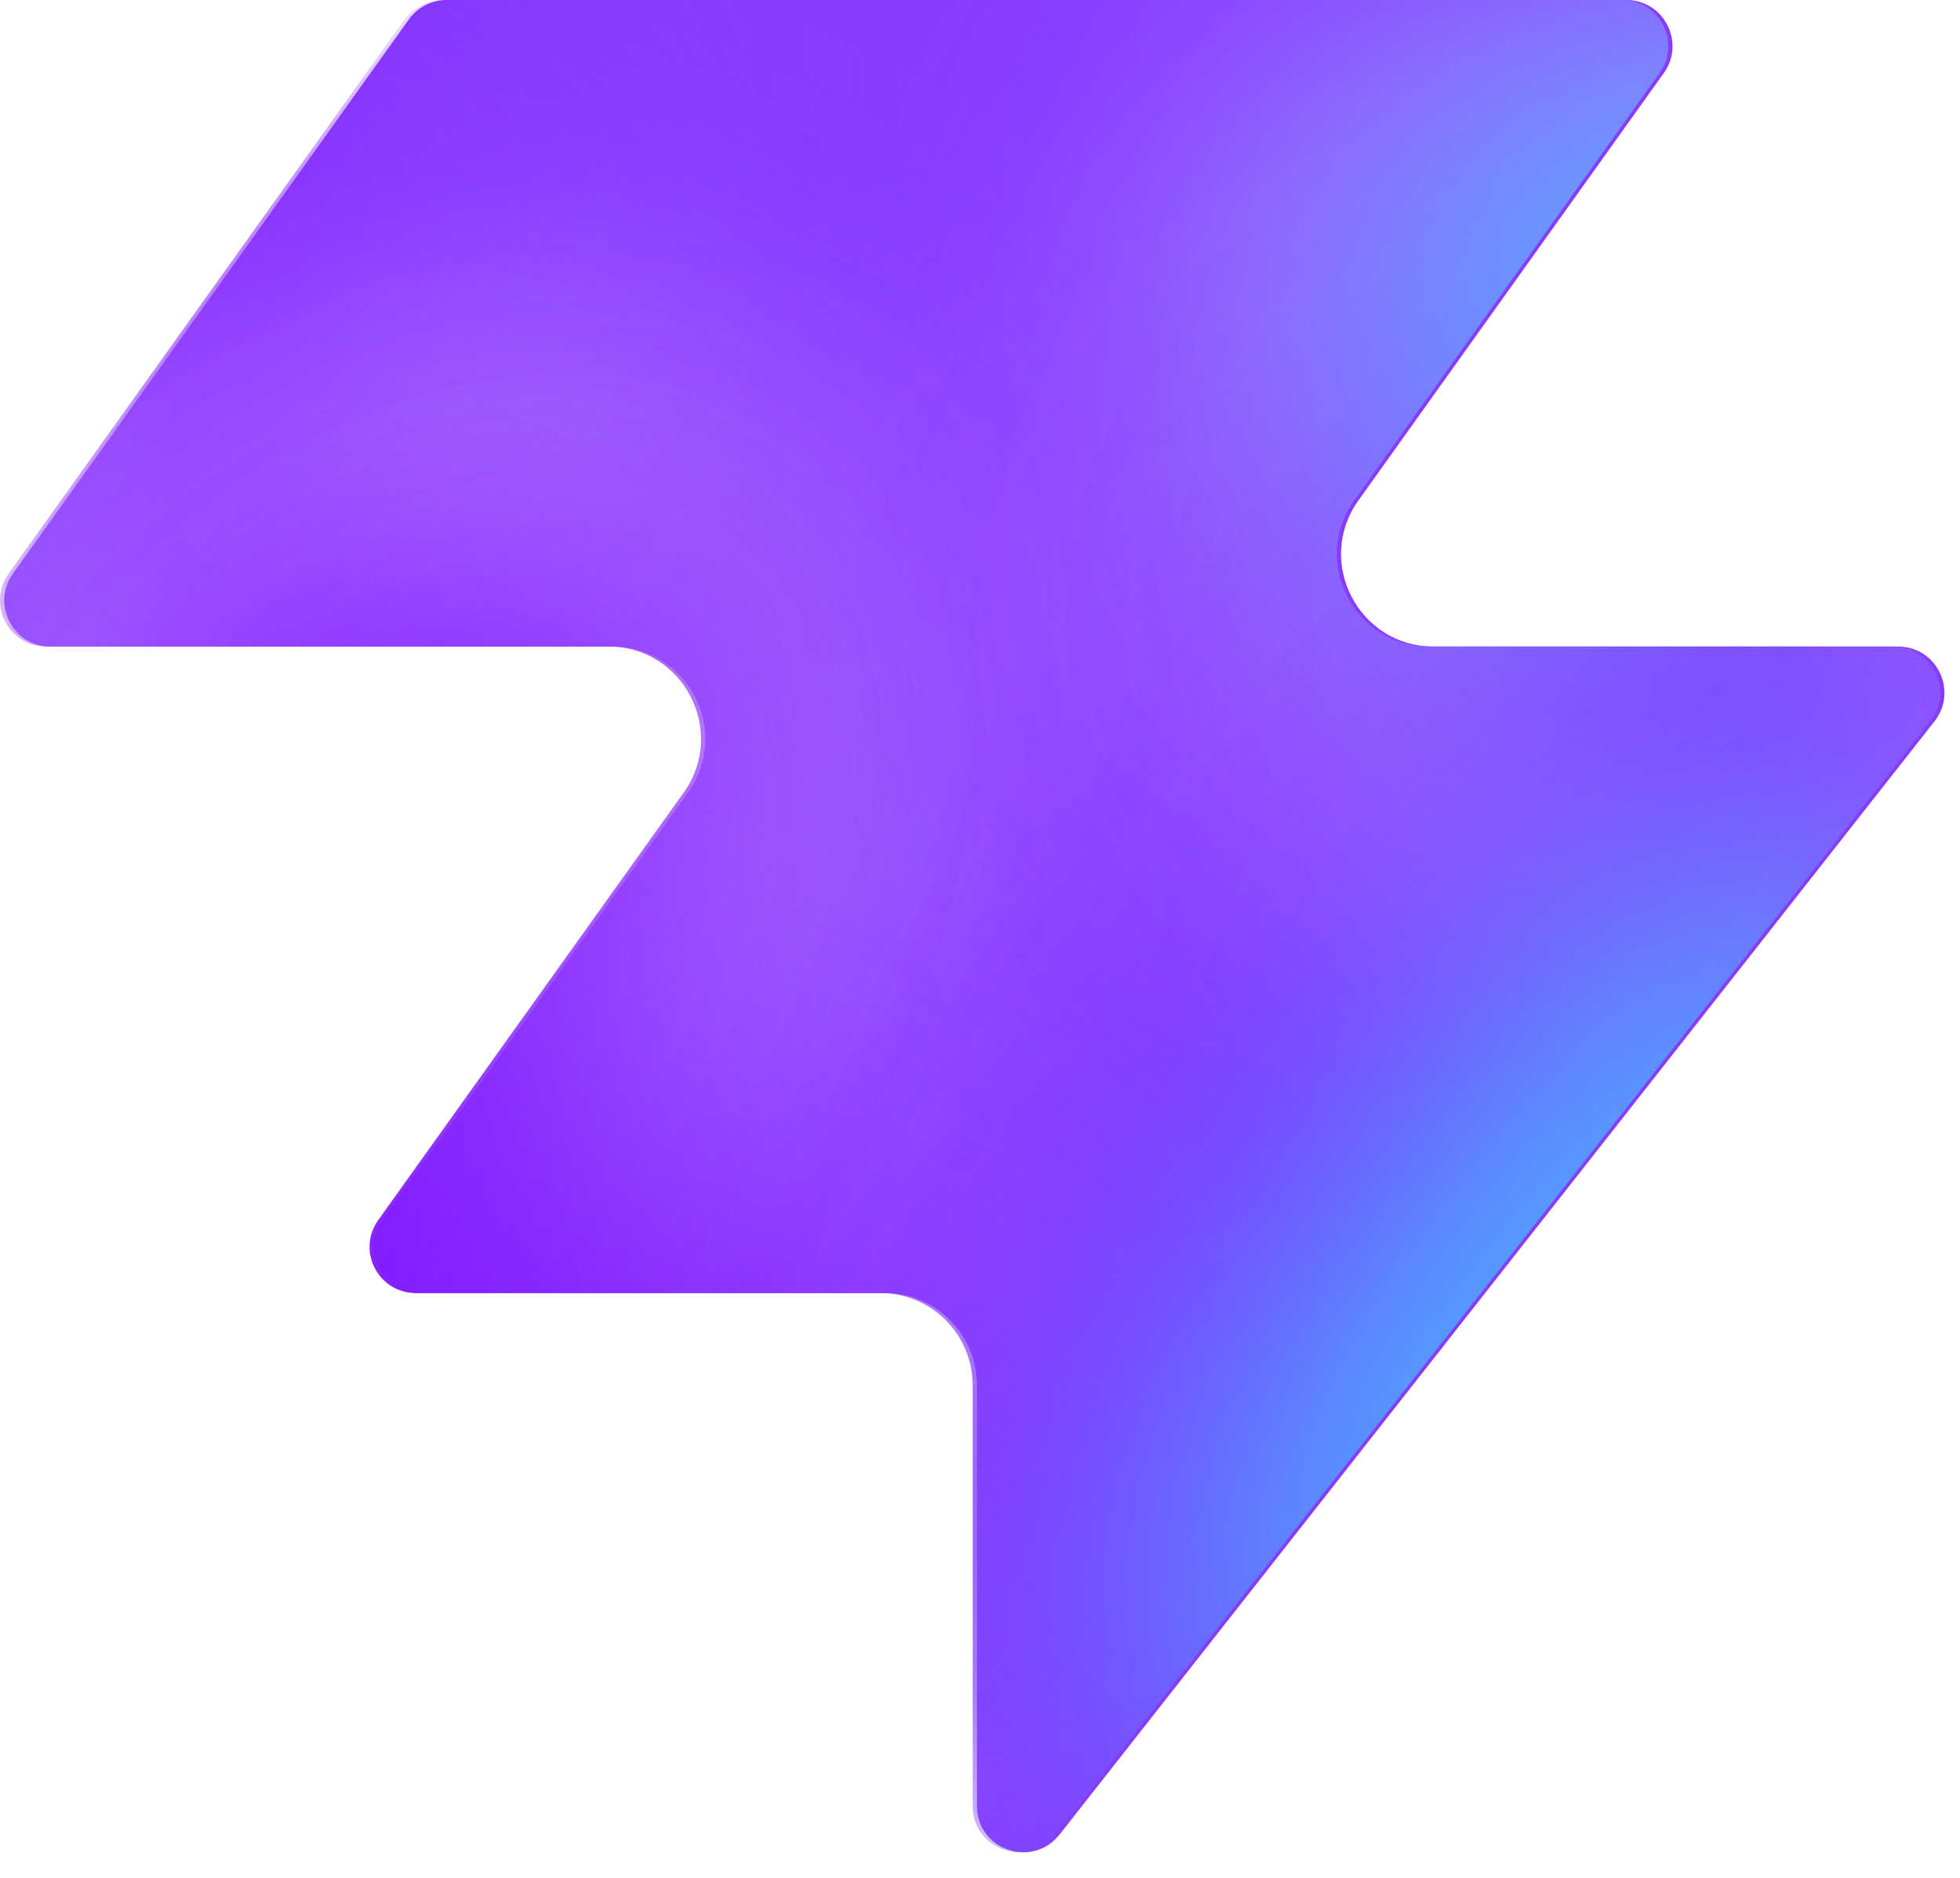
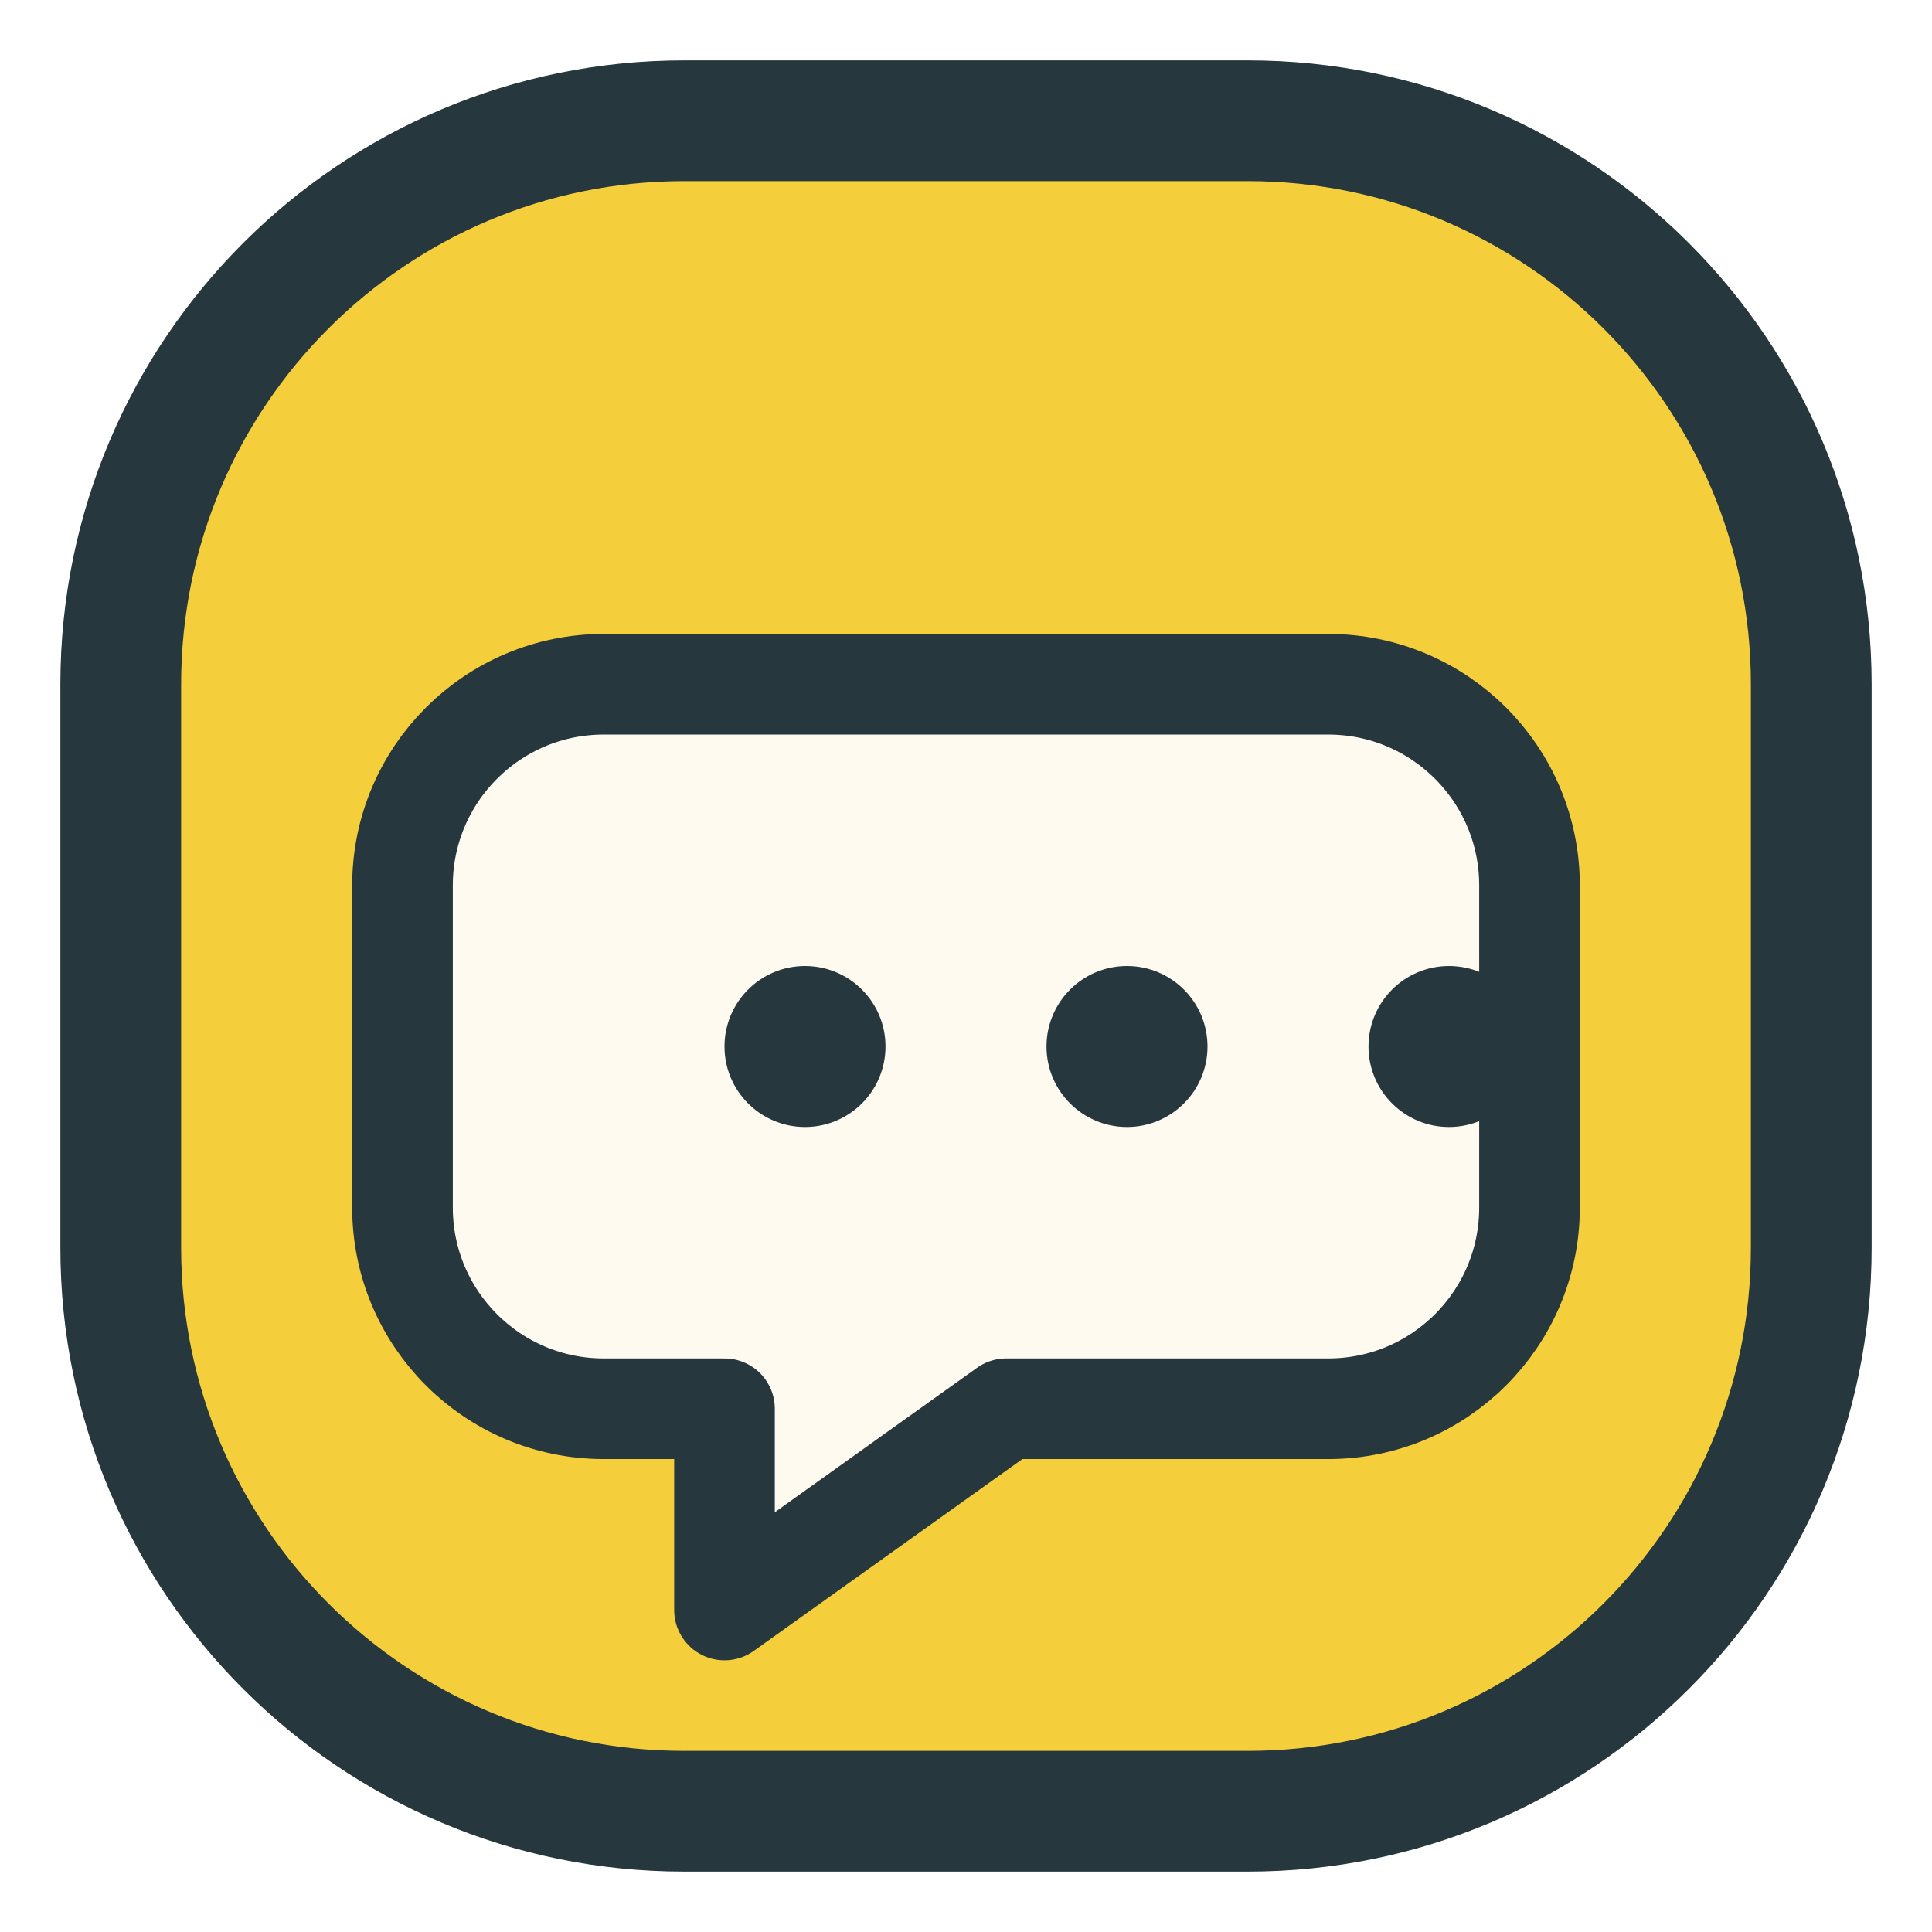
- <svg xmlns="http://www.w3.org/2000/svg" width="48" height="46" fill="none" viewBox="0 0 48 46">
-   <path fill="#863bff" d="M25.946 44.938c-.664.845-2.021.375-2.021-.698V33.937a2.26 2.26 0 0 0-2.262-2.262H10.287c-.92 0-1.456-1.04-.92-1.788l7.48-10.471c1.07-1.497 0-3.578-1.842-3.578H1.237c-.92 0-1.456-1.04-.92-1.788L10.013.474c.214-.297.556-.474.92-.474h28.894c.92 0 1.456 1.04.92 1.788l-7.48 10.471c-1.07 1.498 0 3.579 1.842 3.579h11.377c.943 0 1.473 1.088.89 1.83L25.947 44.94z" style="fill:#863bff;fill:color(display-p3 .525 .23 1);fill-opacity:1" />
-   <mask id="a" width="48" height="46" x="0" y="0" maskUnits="userSpaceOnUse" style="mask-type:alpha">
-     <path fill="#000" d="M25.842 44.938c-.664.844-2.021.375-2.021-.698V33.937a2.26 2.26 0 0 0-2.262-2.262H10.183c-.92 0-1.456-1.04-.92-1.788l7.48-10.471c1.07-1.498 0-3.579-1.842-3.579H1.133c-.92 0-1.456-1.04-.92-1.787L9.91.473c.214-.297.556-.474.92-.474h28.894c.92 0 1.456 1.04.92 1.788l-7.48 10.471c-1.07 1.498 0 3.578 1.842 3.578h11.377c.943 0 1.473 1.088.89 1.832L25.843 44.94z" style="fill:#000;fill-opacity:1" />
-   </mask>
-   <g mask="url(#a)">
-     <g filter="url(#b)">
-       <ellipse cx="5.508" cy="14.704" fill="#ede6ff" rx="5.508" ry="14.704" style="fill:#ede6ff;fill:color(display-p3 .927 .903 1);fill-opacity:1" transform="matrix(.00324 1 1 -.00324 -4.47 31.516)" />
-     </g>
-     <g filter="url(#c)">
-       <ellipse cx="10.399" cy="29.851" fill="#ede6ff" rx="10.399" ry="29.851" style="fill:#ede6ff;fill:color(display-p3 .927 .903 1);fill-opacity:1" transform="matrix(.00324 1 1 -.00324 -39.328 7.883)" />
-     </g>
-     <g filter="url(#d)">
-       <ellipse cx="5.508" cy="30.487" fill="#7e14ff" rx="5.508" ry="30.487" style="fill:#7e14ff;fill:color(display-p3 .492 .077 1);fill-opacity:1" transform="rotate(89.814 -25.913 -14.639)scale(1 -1)" />
-     </g>
-     <g filter="url(#e)">
-       <ellipse cx="5.508" cy="30.599" fill="#7e14ff" rx="5.508" ry="30.599" style="fill:#7e14ff;fill:color(display-p3 .492 .077 1);fill-opacity:1" transform="rotate(89.814 -32.644 -3.334)scale(1 -1)" />
-     </g>
-     <g filter="url(#f)">
-       <ellipse cx="5.508" cy="30.599" fill="#7e14ff" rx="5.508" ry="30.599" style="fill:#7e14ff;fill:color(display-p3 .492 .077 1);fill-opacity:1" transform="matrix(.00324 1 1 -.00324 -34.34 30.47)" />
-     </g>
-     <g filter="url(#g)">
-       <ellipse cx="14.072" cy="22.078" fill="#ede6ff" rx="14.072" ry="22.078" style="fill:#ede6ff;fill:color(display-p3 .927 .903 1);fill-opacity:1" transform="rotate(93.35 24.506 48.493)scale(-1 1)" />
-     </g>
-     <g filter="url(#h)">
-       <ellipse cx="3.47" cy="21.501" fill="#7e14ff" rx="3.47" ry="21.501" style="fill:#7e14ff;fill:color(display-p3 .492 .077 1);fill-opacity:1" transform="rotate(89.009 28.708 47.59)scale(-1 1)" />
-     </g>
-     <g filter="url(#i)">
-       <ellipse cx="3.47" cy="21.501" fill="#7e14ff" rx="3.47" ry="21.501" style="fill:#7e14ff;fill:color(display-p3 .492 .077 1);fill-opacity:1" transform="rotate(89.009 28.708 47.59)scale(-1 1)" />
-     </g>
-     <g filter="url(#j)">
-       <ellipse cx=".387" cy="8.972" fill="#7e14ff" rx="4.407" ry="29.108" style="fill:#7e14ff;fill:color(display-p3 .492 .077 1);fill-opacity:1" transform="rotate(39.51 .387 8.972)" />
-     </g>
-     <g filter="url(#k)">
-       <ellipse cx="47.523" cy="-6.092" fill="#7e14ff" rx="4.407" ry="29.108" style="fill:#7e14ff;fill:color(display-p3 .492 .077 1);fill-opacity:1" transform="rotate(37.892 47.523 -6.092)" />
-     </g>
-     <g filter="url(#l)">
-       <ellipse cx="41.412" cy="6.333" fill="#47bfff" rx="5.971" ry="9.665" style="fill:#47bfff;fill:color(display-p3 .28 .748 1);fill-opacity:1" transform="rotate(37.892 41.412 6.333)" />
-     </g>
-     <g filter="url(#m)">
-       <ellipse cx="-1.879" cy="38.332" fill="#7e14ff" rx="4.407" ry="29.108" style="fill:#7e14ff;fill:color(display-p3 .492 .077 1);fill-opacity:1" transform="rotate(37.892 -1.88 38.332)" />
-     </g>
-     <g filter="url(#n)">
-       <ellipse cx="-1.879" cy="38.332" fill="#7e14ff" rx="4.407" ry="29.108" style="fill:#7e14ff;fill:color(display-p3 .492 .077 1);fill-opacity:1" transform="rotate(37.892 -1.88 38.332)" />
-     </g>
-     <g filter="url(#o)">
-       <ellipse cx="35.651" cy="29.907" fill="#7e14ff" rx="4.407" ry="29.108" style="fill:#7e14ff;fill:color(display-p3 .492 .077 1);fill-opacity:1" transform="rotate(37.892 35.651 29.907)" />
-     </g>
-     <g filter="url(#p)">
-       <ellipse cx="38.418" cy="32.4" fill="#47bfff" rx="5.971" ry="15.297" style="fill:#47bfff;fill:color(display-p3 .28 .748 1);fill-opacity:1" transform="rotate(37.892 38.418 32.4)" />
-     </g>
-   </g>
-   <defs>
-     <filter id="b" width="60.045" height="41.654" x="-19.77" y="16.149" color-interpolation-filters="sRGB" filterUnits="userSpaceOnUse">
-       <feFlood flood-opacity="0" result="BackgroundImageFix" />
-       <feBlend in="SourceGraphic" in2="BackgroundImageFix" result="shape" />
-       <feGaussianBlur result="effect1_foregroundBlur_2002_17158" stdDeviation="7.659" />
-     </filter>
-     <filter id="c" width="90.34" height="51.437" x="-54.613" y="-7.533" color-interpolation-filters="sRGB" filterUnits="userSpaceOnUse">
-       <feFlood flood-opacity="0" result="BackgroundImageFix" />
-       <feBlend in="SourceGraphic" in2="BackgroundImageFix" result="shape" />
-       <feGaussianBlur result="effect1_foregroundBlur_2002_17158" stdDeviation="7.659" />
-     </filter>
-     <filter id="d" width="79.355" height="29.4" x="-49.64" y="2.03" color-interpolation-filters="sRGB" filterUnits="userSpaceOnUse">
-       <feFlood flood-opacity="0" result="BackgroundImageFix" />
-       <feBlend in="SourceGraphic" in2="BackgroundImageFix" result="shape" />
-       <feGaussianBlur result="effect1_foregroundBlur_2002_17158" stdDeviation="4.596" />
-     </filter>
-     <filter id="e" width="79.579" height="29.4" x="-45.045" y="20.029" color-interpolation-filters="sRGB" filterUnits="userSpaceOnUse">
-       <feFlood flood-opacity="0" result="BackgroundImageFix" />
-       <feBlend in="SourceGraphic" in2="BackgroundImageFix" result="shape" />
-       <feGaussianBlur result="effect1_foregroundBlur_2002_17158" stdDeviation="4.596" />
-     </filter>
-     <filter id="f" width="79.579" height="29.4" x="-43.513" y="21.178" color-interpolation-filters="sRGB" filterUnits="userSpaceOnUse">
-       <feFlood flood-opacity="0" result="BackgroundImageFix" />
-       <feBlend in="SourceGraphic" in2="BackgroundImageFix" result="shape" />
-       <feGaussianBlur result="effect1_foregroundBlur_2002_17158" stdDeviation="4.596" />
-     </filter>
-     <filter id="g" width="74.749" height="58.852" x="15.756" y="-17.901" color-interpolation-filters="sRGB" filterUnits="userSpaceOnUse">
-       <feFlood flood-opacity="0" result="BackgroundImageFix" />
-       <feBlend in="SourceGraphic" in2="BackgroundImageFix" result="shape" />
-       <feGaussianBlur result="effect1_foregroundBlur_2002_17158" stdDeviation="7.659" />
-     </filter>
-     <filter id="h" width="61.377" height="25.362" x="23.548" y="2.284" color-interpolation-filters="sRGB" filterUnits="userSpaceOnUse">
-       <feFlood flood-opacity="0" result="BackgroundImageFix" />
-       <feBlend in="SourceGraphic" in2="BackgroundImageFix" result="shape" />
-       <feGaussianBlur result="effect1_foregroundBlur_2002_17158" stdDeviation="4.596" />
-     </filter>
-     <filter id="i" width="61.377" height="25.362" x="23.548" y="2.284" color-interpolation-filters="sRGB" filterUnits="userSpaceOnUse">
-       <feFlood flood-opacity="0" result="BackgroundImageFix" />
-       <feBlend in="SourceGraphic" in2="BackgroundImageFix" result="shape" />
-       <feGaussianBlur result="effect1_foregroundBlur_2002_17158" stdDeviation="4.596" />
-     </filter>
-     <filter id="j" width="56.045" height="63.649" x="-27.636" y="-22.853" color-interpolation-filters="sRGB" filterUnits="userSpaceOnUse">
-       <feFlood flood-opacity="0" result="BackgroundImageFix" />
-       <feBlend in="SourceGraphic" in2="BackgroundImageFix" result="shape" />
-       <feGaussianBlur result="effect1_foregroundBlur_2002_17158" stdDeviation="4.596" />
-     </filter>
-     <filter id="k" width="54.814" height="64.646" x="20.116" y="-38.415" color-interpolation-filters="sRGB" filterUnits="userSpaceOnUse">
-       <feFlood flood-opacity="0" result="BackgroundImageFix" />
-       <feBlend in="SourceGraphic" in2="BackgroundImageFix" result="shape" />
-       <feGaussianBlur result="effect1_foregroundBlur_2002_17158" stdDeviation="4.596" />
-     </filter>
-     <filter id="l" width="33.541" height="35.313" x="24.641" y="-11.323" color-interpolation-filters="sRGB" filterUnits="userSpaceOnUse">
-       <feFlood flood-opacity="0" result="BackgroundImageFix" />
-       <feBlend in="SourceGraphic" in2="BackgroundImageFix" result="shape" />
-       <feGaussianBlur result="effect1_foregroundBlur_2002_17158" stdDeviation="4.596" />
-     </filter>
-     <filter id="m" width="54.814" height="64.646" x="-29.286" y="6.009" color-interpolation-filters="sRGB" filterUnits="userSpaceOnUse">
-       <feFlood flood-opacity="0" result="BackgroundImageFix" />
-       <feBlend in="SourceGraphic" in2="BackgroundImageFix" result="shape" />
-       <feGaussianBlur result="effect1_foregroundBlur_2002_17158" stdDeviation="4.596" />
-     </filter>
-     <filter id="n" width="54.814" height="64.646" x="-29.286" y="6.009" color-interpolation-filters="sRGB" filterUnits="userSpaceOnUse">
-       <feFlood flood-opacity="0" result="BackgroundImageFix" />
-       <feBlend in="SourceGraphic" in2="BackgroundImageFix" result="shape" />
-       <feGaussianBlur result="effect1_foregroundBlur_2002_17158" stdDeviation="4.596" />
-     </filter>
-     <filter id="o" width="54.814" height="64.646" x="8.244" y="-2.416" color-interpolation-filters="sRGB" filterUnits="userSpaceOnUse">
-       <feFlood flood-opacity="0" result="BackgroundImageFix" />
-       <feBlend in="SourceGraphic" in2="BackgroundImageFix" result="shape" />
-       <feGaussianBlur result="effect1_foregroundBlur_2002_17158" stdDeviation="4.596" />
-     </filter>
-     <filter id="p" width="39.409" height="43.623" x="18.713" y="10.588" color-interpolation-filters="sRGB" filterUnits="userSpaceOnUse">
-       <feFlood flood-opacity="0" result="BackgroundImageFix" />
-       <feBlend in="SourceGraphic" in2="BackgroundImageFix" result="shape" />
-       <feGaussianBlur result="effect1_foregroundBlur_2002_17158" stdDeviation="4.596" />
-     </filter>
-   </defs>
+ <svg xmlns="http://www.w3.org/2000/svg" viewBox="0 0 48 48">
+   <rect x="3" y="3" width="42" height="42" rx="14" fill="#f5cf3b" stroke="#26373d" stroke-width="3" />
+   <path d="M15 17h18a5 5 0 0 1 5 5v8a5 5 0 0 1-5 5h-8l-7 5v-5h-3a5 5 0 0 1-5-5v-8a5 5 0 0 1 5-5Z" fill="#fffaf0" stroke="#26373d" stroke-linejoin="round" stroke-width="2.5" />
+   <circle cx="20" cy="26" r="2" fill="#26373d" />
+   <circle cx="28" cy="26" r="2" fill="#26373d" />
+   <circle cx="36" cy="26" r="2" fill="#26373d" />
</svg>
